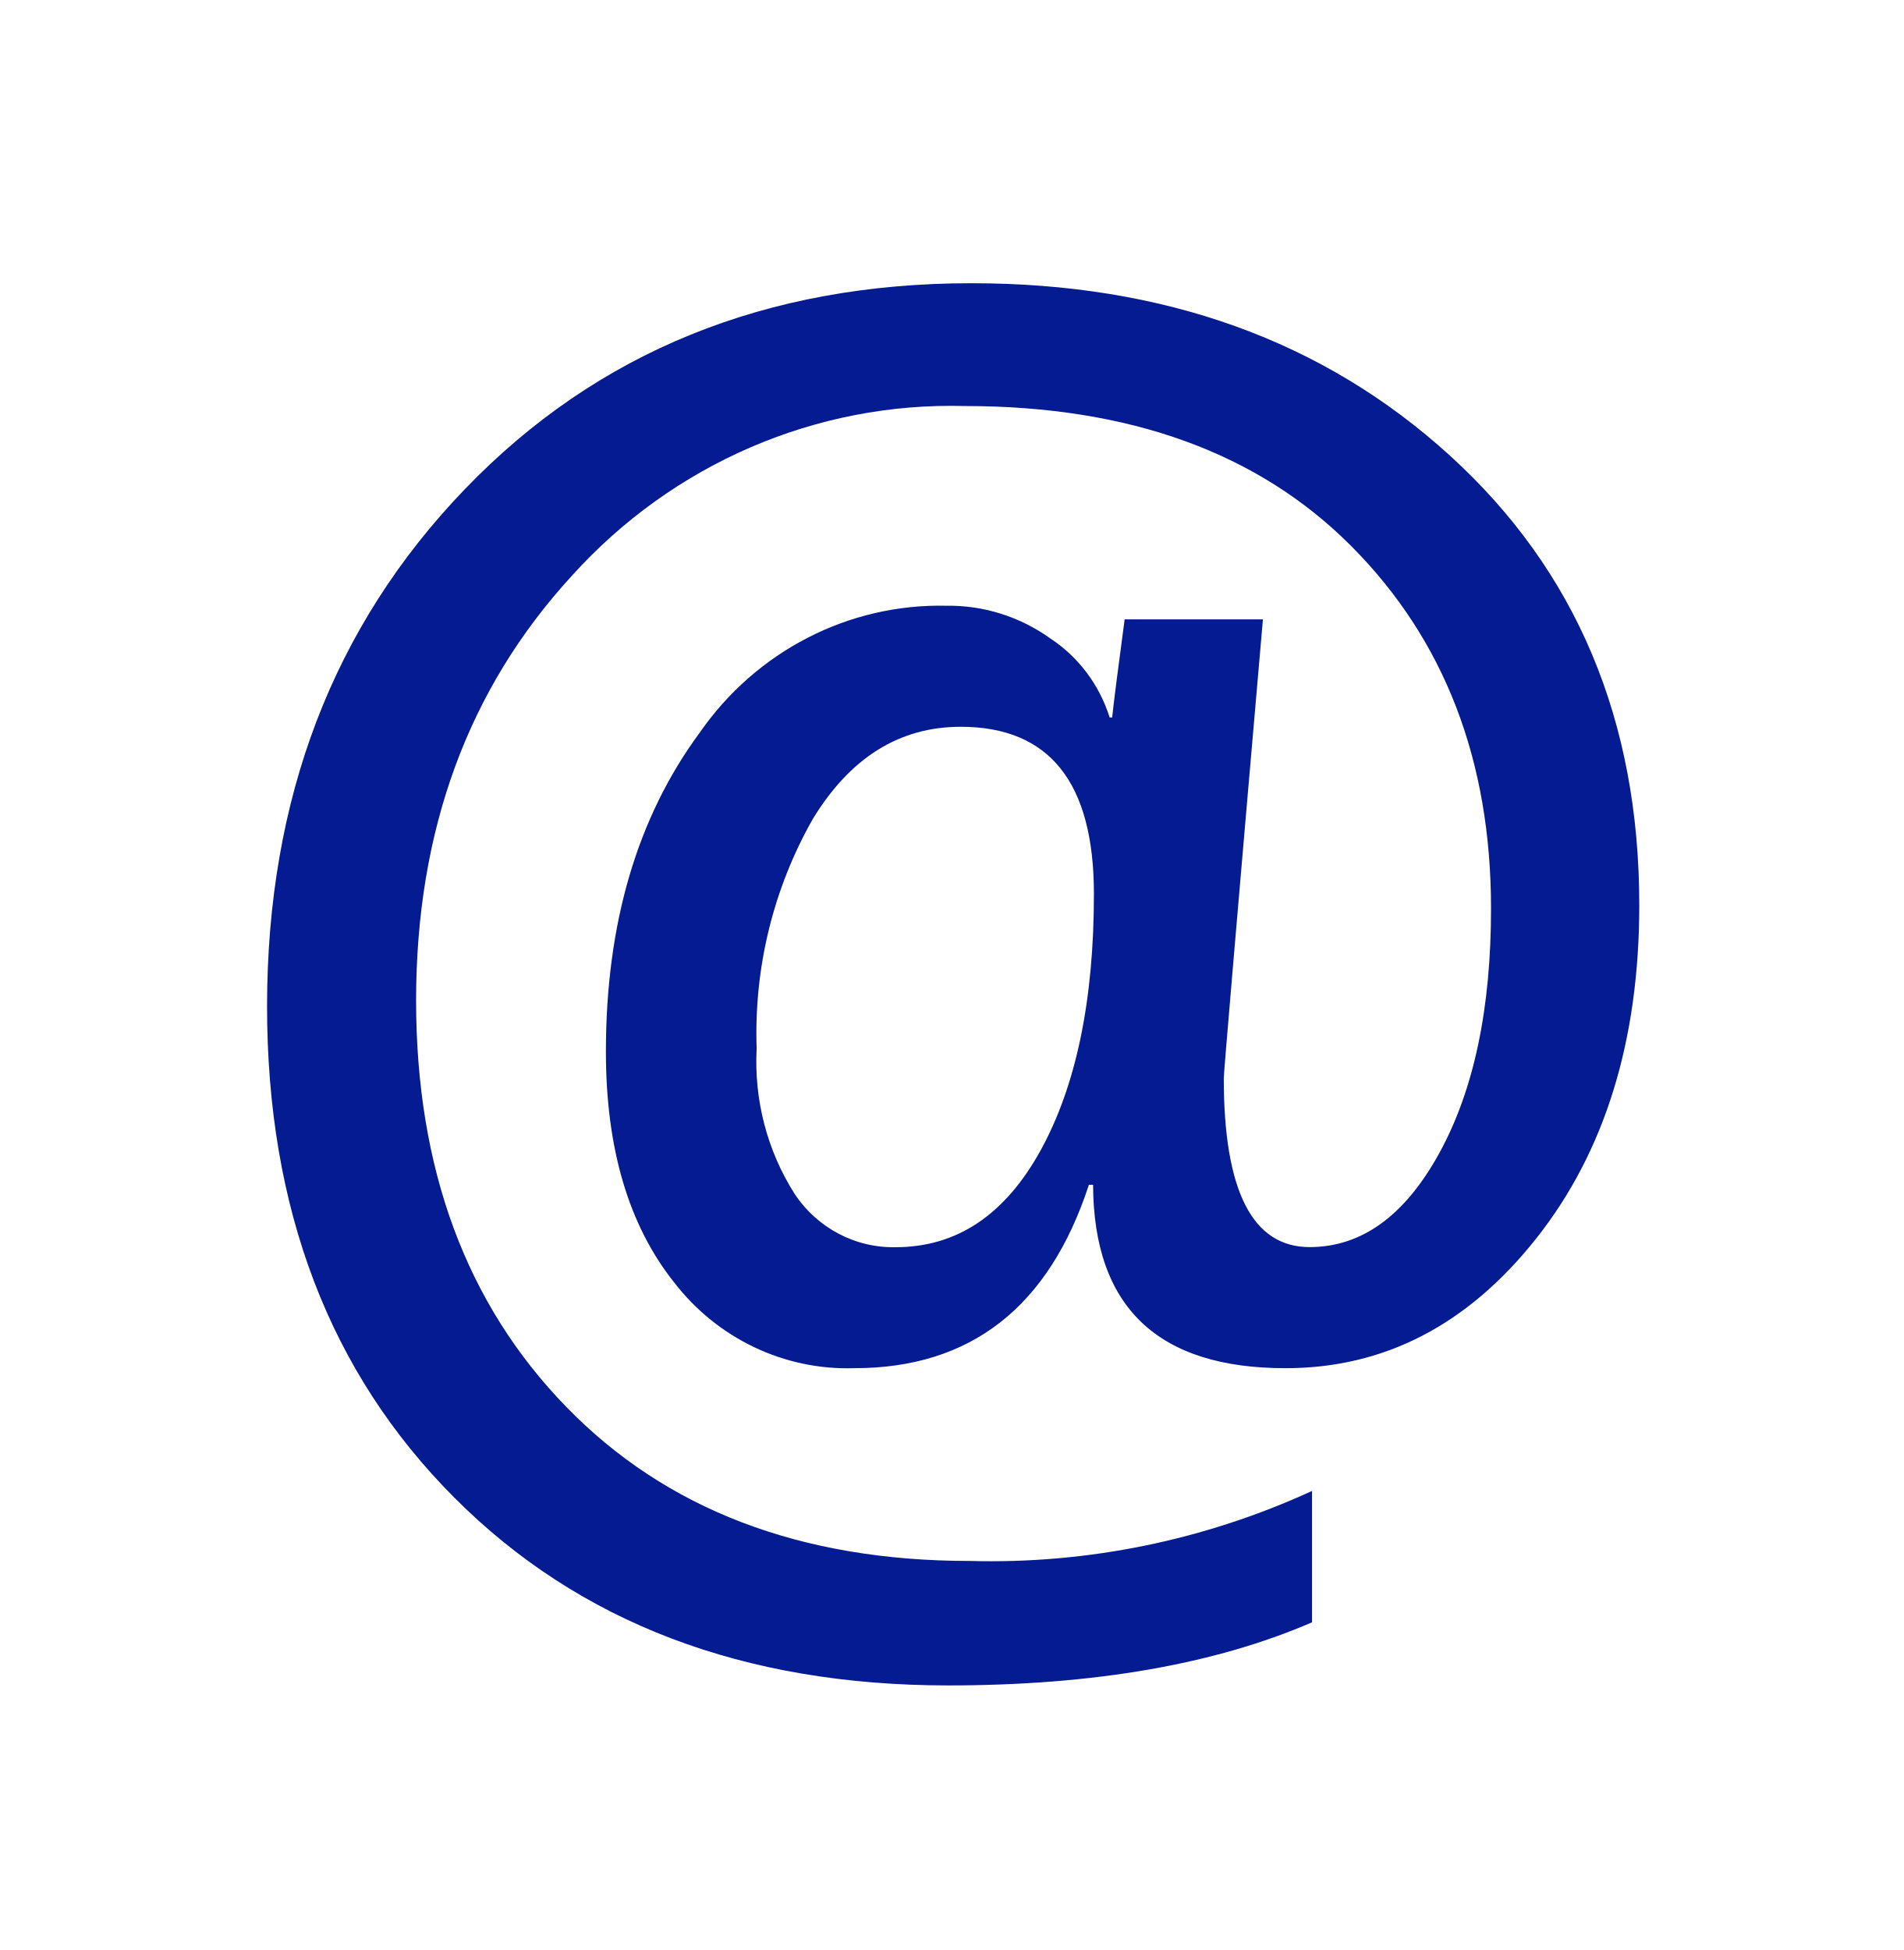
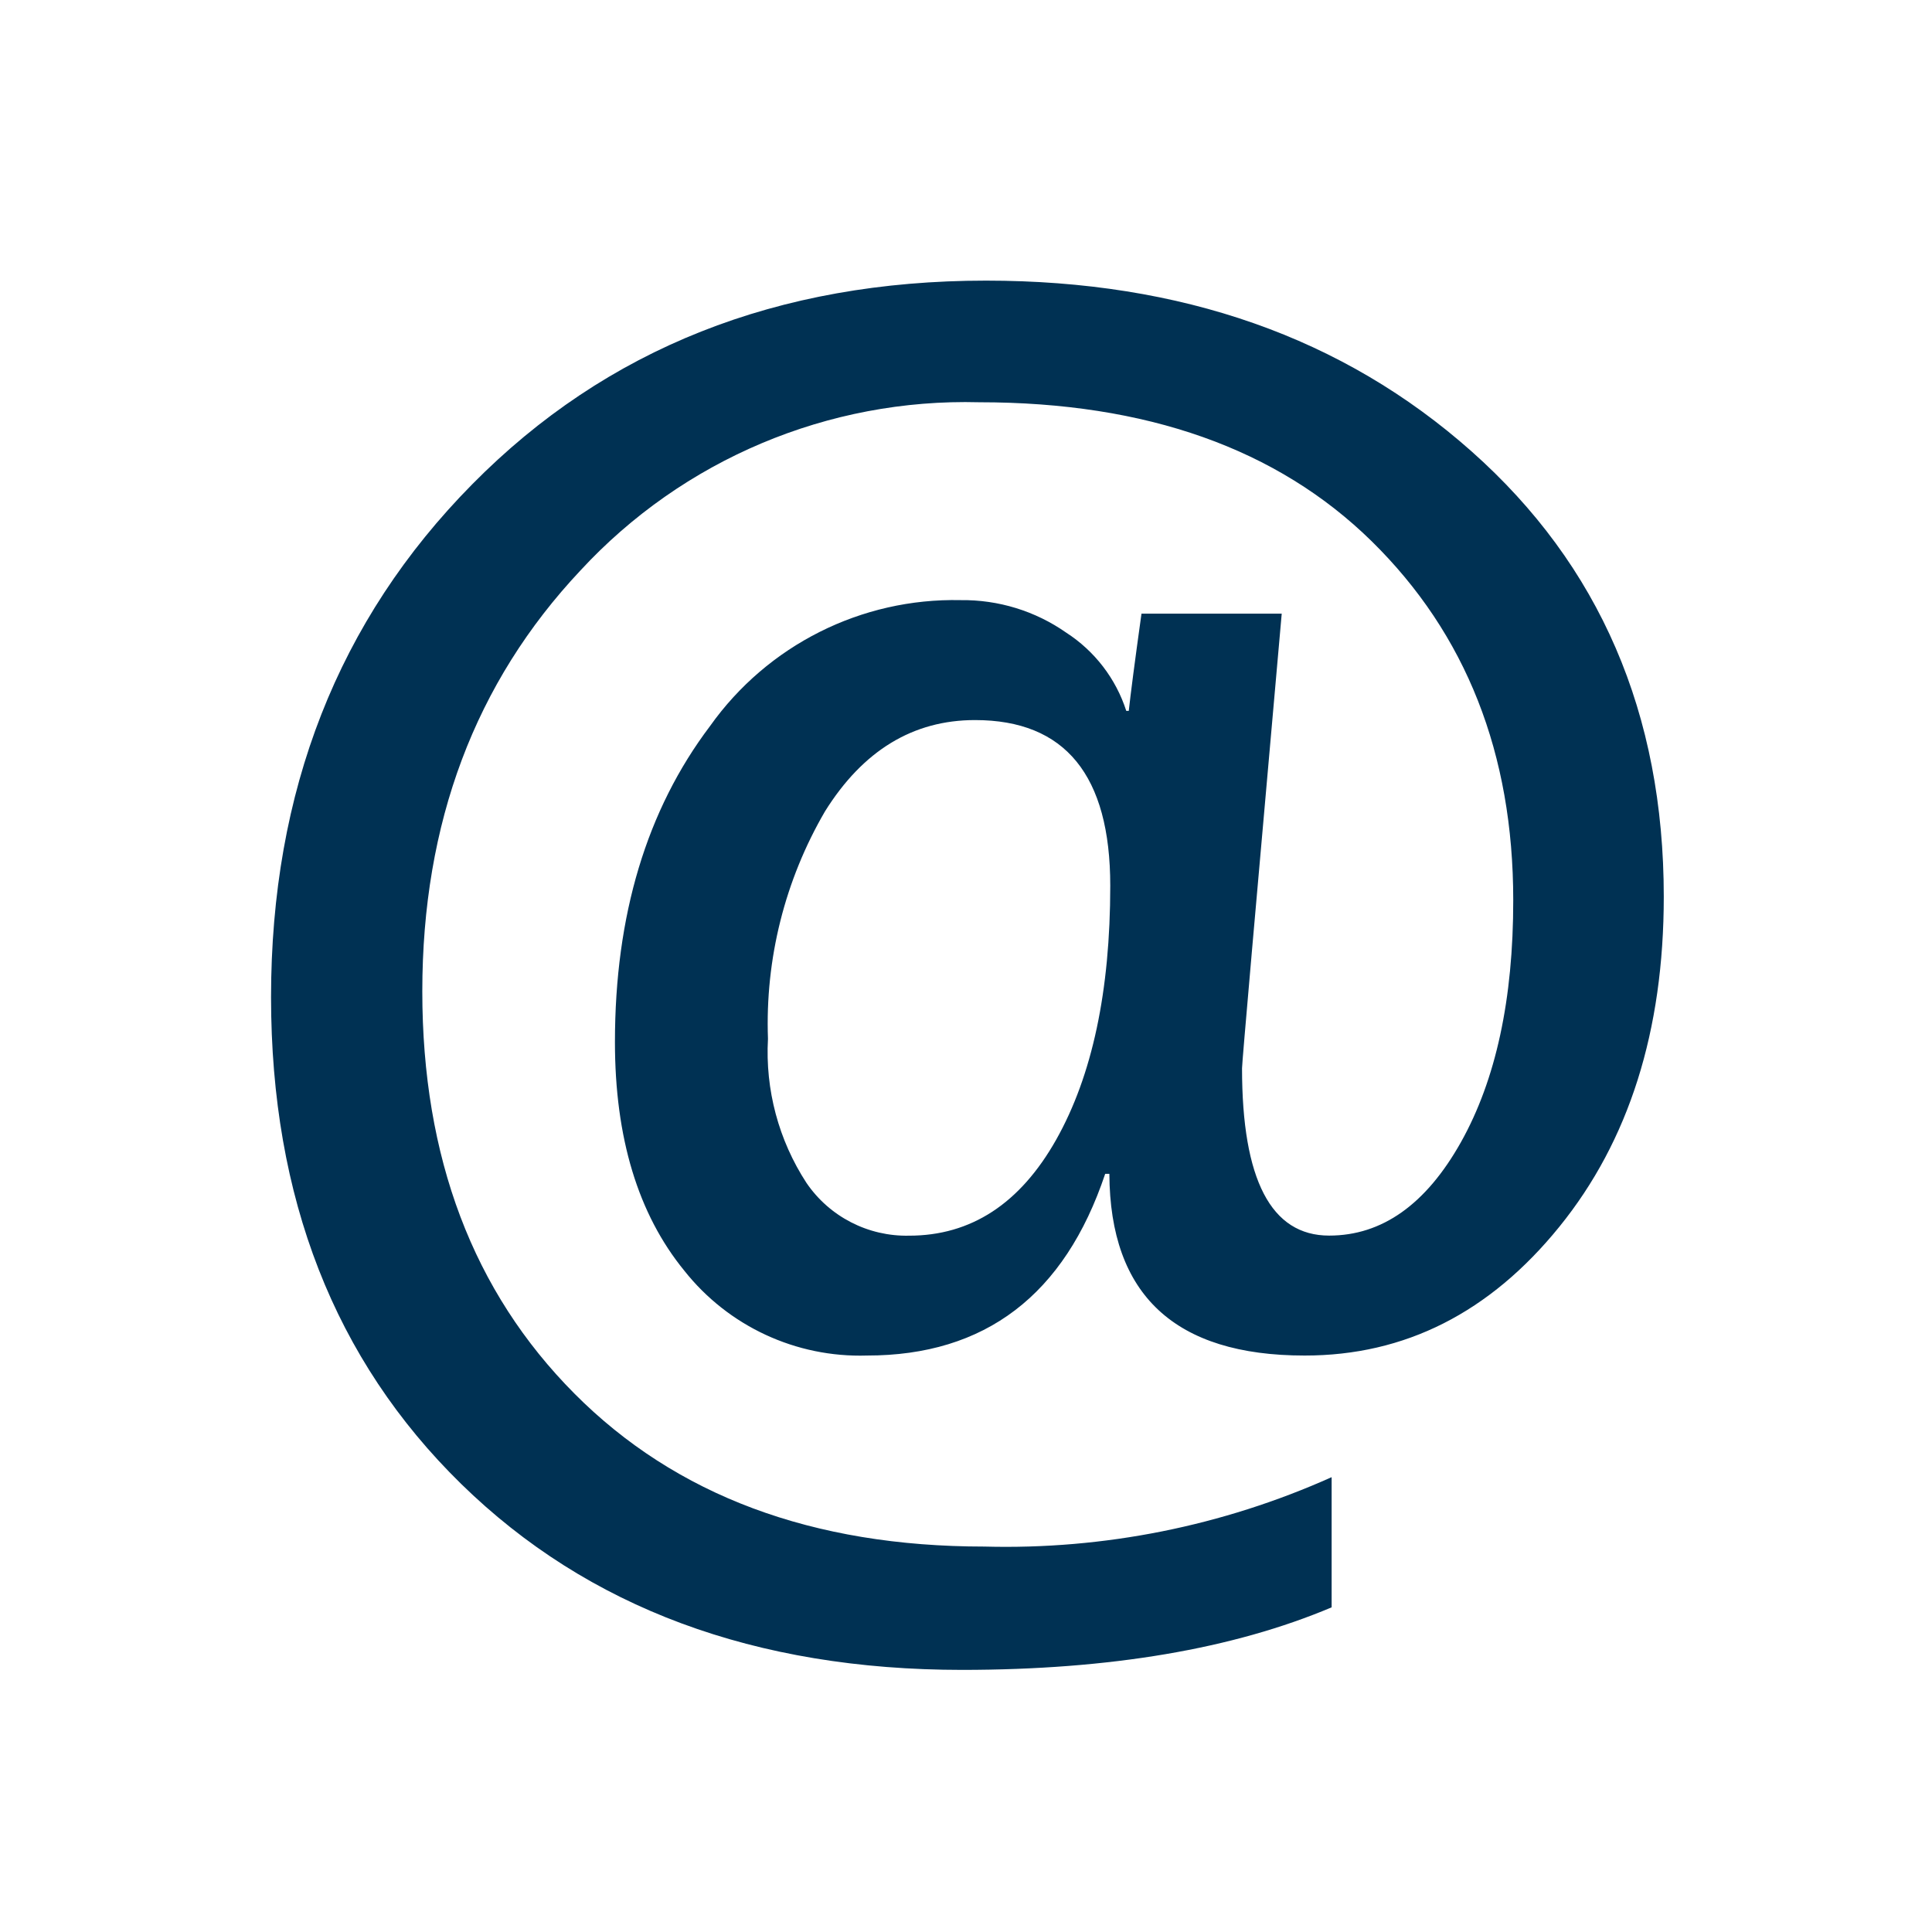
- <svg xmlns="http://www.w3.org/2000/svg" width="41" height="42" overflow="hidden">
+ <svg xmlns="http://www.w3.org/2000/svg" width="24" height="24" overflow="hidden">
  <defs>
    <clipPath id="clip0">
-       <rect x="250" y="265" width="41" height="42" />
+       <rect x="387" y="301" width="24" height="24" />
    </clipPath>
  </defs>
-   <g clip-path="url(#clip0)" transform="translate(-250 -265)">
-     <path d="M23.543 24.911 23.453 24.911C22.592 27.482 20.907 28.768 18.396 28.767 16.892 28.813 15.454 28.145 14.521 26.965 13.54 25.763 13.05 24.146 13.05 22.113 13.05 19.423 13.723 17.188 15.068 15.408 16.287 13.69 18.279 12.689 20.386 12.736 21.187 12.725 21.971 12.967 22.627 13.427 23.231 13.816 23.68 14.402 23.9 15.085L23.954 15.085C23.99 14.751 24.08 14.063 24.223 13.023L27.201 13.023C26.639 19.335 26.358 22.55 26.358 22.67 26.358 25.037 26.974 26.221 28.206 26.221 29.329 26.221 30.262 25.56 31.003 24.239 31.745 22.917 32.115 21.205 32.114 19.101 32.114 15.992 31.112 13.454 29.11 11.488 27.107 9.521 24.331 8.537 20.781 8.537 17.577 8.451 14.492 9.752 12.316 12.107 10.08 14.485 8.962 17.462 8.962 21.038 8.962 24.565 10.038 27.411 12.19 29.574 14.342 31.738 17.242 32.82 20.889 32.82 23.425 32.888 25.944 32.385 28.259 31.348L28.259 34.11C26.167 34.994 23.555 35.437 20.422 35.437 16.022 35.437 12.477 34.122 9.788 31.491 7.098 28.861 5.753 25.418 5.752 21.163 5.752 16.787 7.175 13.159 10.02 10.277 12.866 7.395 16.5 5.955 20.924 5.955 25.073 5.955 28.508 7.162 31.227 9.578 33.947 11.993 35.307 15.143 35.307 19.029 35.307 21.875 34.569 24.21 33.093 26.033 31.616 27.857 29.814 28.768 27.686 28.767 24.935 28.767 23.554 27.482 23.543 24.911ZM20.691 15.281C19.376 15.281 18.315 15.926 17.508 17.217 16.656 18.679 16.236 20.353 16.297 22.044 16.238 23.124 16.524 24.195 17.114 25.101 17.602 25.82 18.423 26.242 19.292 26.223 20.607 26.223 21.647 25.544 22.413 24.187 23.178 22.829 23.561 21.032 23.561 18.796 23.561 16.453 22.604 15.281 20.691 15.281Z" fill="#041B91" transform="matrix(1 0 0 1.02439 250 265)" />
+   <g clip-path="url(#clip0)" transform="translate(-387 -301)">
+     <path d="M400.781 315.582 400.729 315.582C400.225 317.087 399.238 317.84 397.768 317.839 396.888 317.866 396.047 317.475 395.5 316.784 394.926 316.081 394.639 315.134 394.639 313.944 394.639 312.37 395.033 311.061 395.82 310.02 396.534 309.014 397.7 308.428 398.933 308.455 399.402 308.449 399.861 308.59 400.245 308.859 400.598 309.087 400.862 309.43 400.991 309.831L401.022 309.831C401.043 309.635 401.095 309.232 401.18 308.623L402.922 308.623C402.594 312.318 402.429 314.2 402.429 314.27 402.429 315.656 402.79 316.349 403.511 316.349 404.168 316.349 404.714 315.962 405.148 315.189 405.582 314.415 405.799 313.413 405.798 312.181 405.798 310.361 405.212 308.876 404.04 307.724 402.867 306.573 401.242 305.997 399.165 305.997 397.289 305.947 395.483 306.709 394.21 308.087 392.901 309.479 392.246 311.222 392.246 313.315 392.246 315.38 392.876 317.045 394.136 318.312 395.395 319.578 397.093 320.212 399.228 320.212 400.712 320.252 402.187 319.957 403.542 319.35L403.542 320.967C402.317 321.484 400.788 321.743 398.954 321.744 396.379 321.744 394.304 320.974 392.729 319.434 391.155 317.894 390.368 315.879 390.367 313.388 390.367 310.827 391.2 308.703 392.866 307.016 394.531 305.329 396.659 304.486 399.249 304.486 401.677 304.486 403.687 305.193 405.28 306.607 406.872 308.02 407.668 309.865 407.668 312.139 407.668 313.805 407.236 315.172 406.371 316.239 405.507 317.306 404.452 317.84 403.206 317.839 401.596 317.839 400.788 317.087 400.781 315.582ZM399.112 309.945C398.342 309.945 397.721 310.323 397.249 311.078 396.75 311.934 396.504 312.914 396.54 313.904 396.505 314.536 396.672 315.163 397.018 315.694 397.304 316.114 397.784 316.361 398.293 316.35 399.062 316.35 399.671 315.953 400.12 315.158 400.568 314.363 400.792 313.312 400.792 312.003 400.792 310.631 400.232 309.945 399.112 309.945Z" fill="#003153" />
  </g>
</svg>
